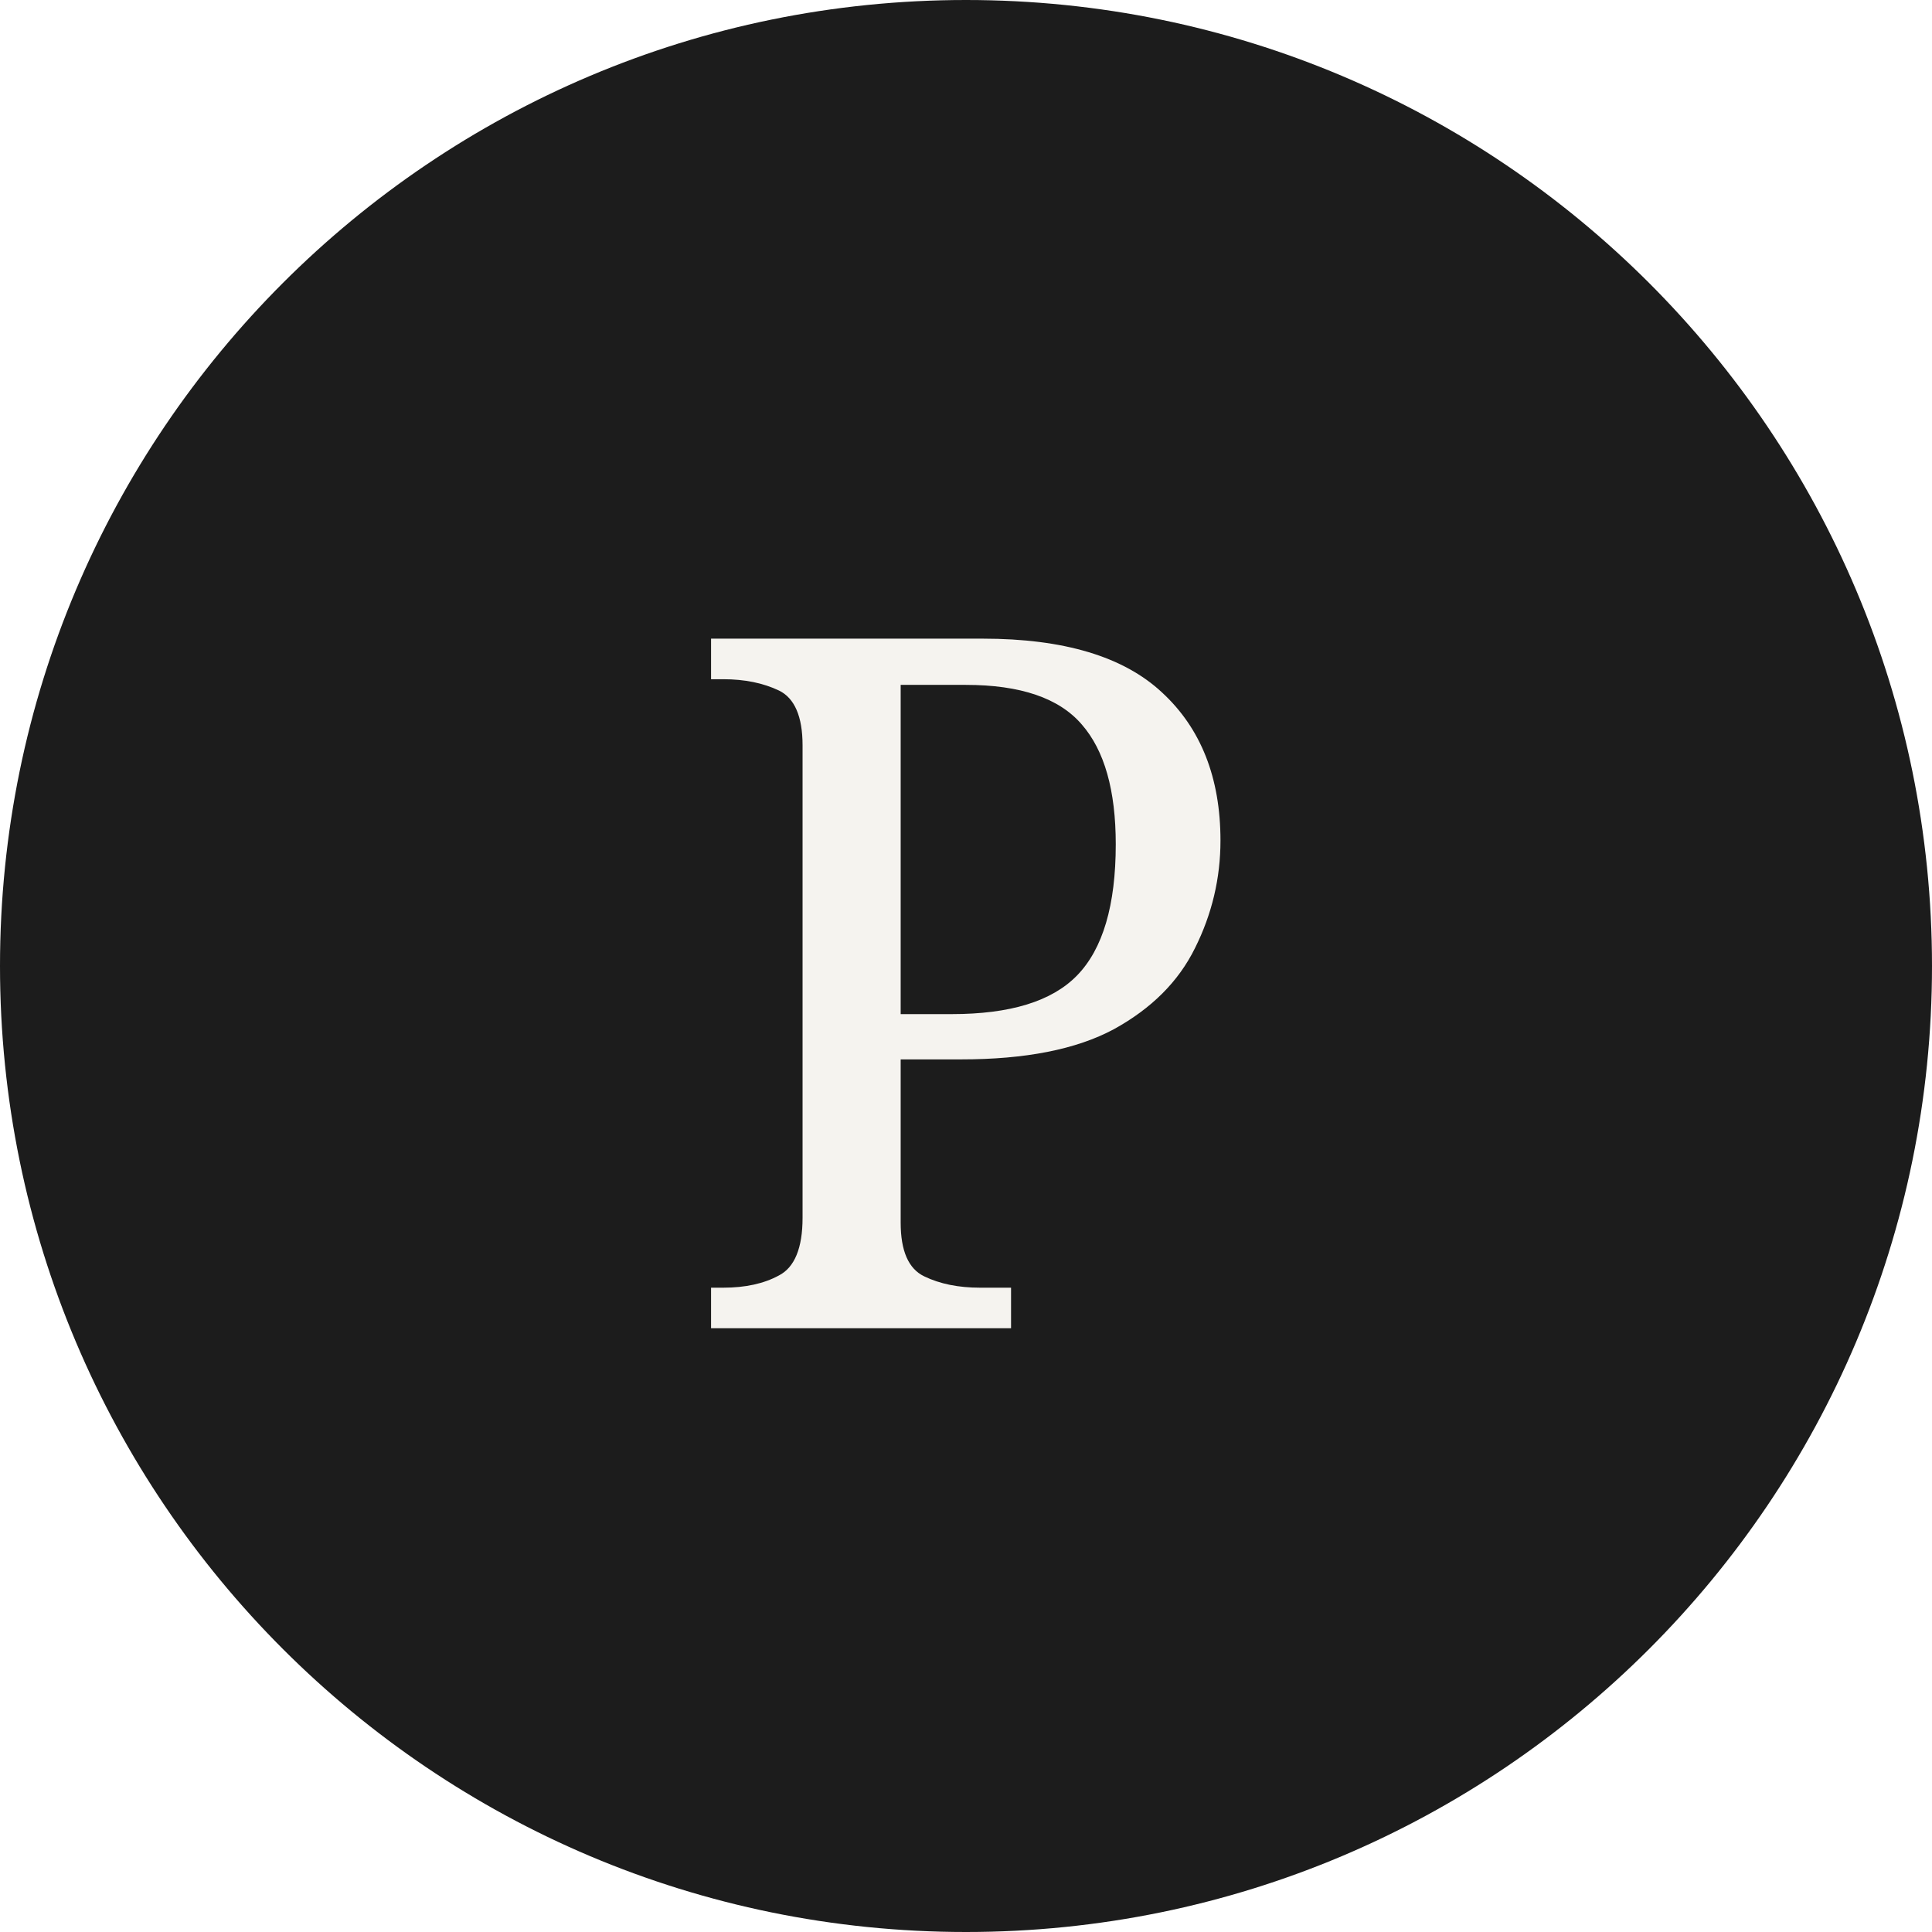
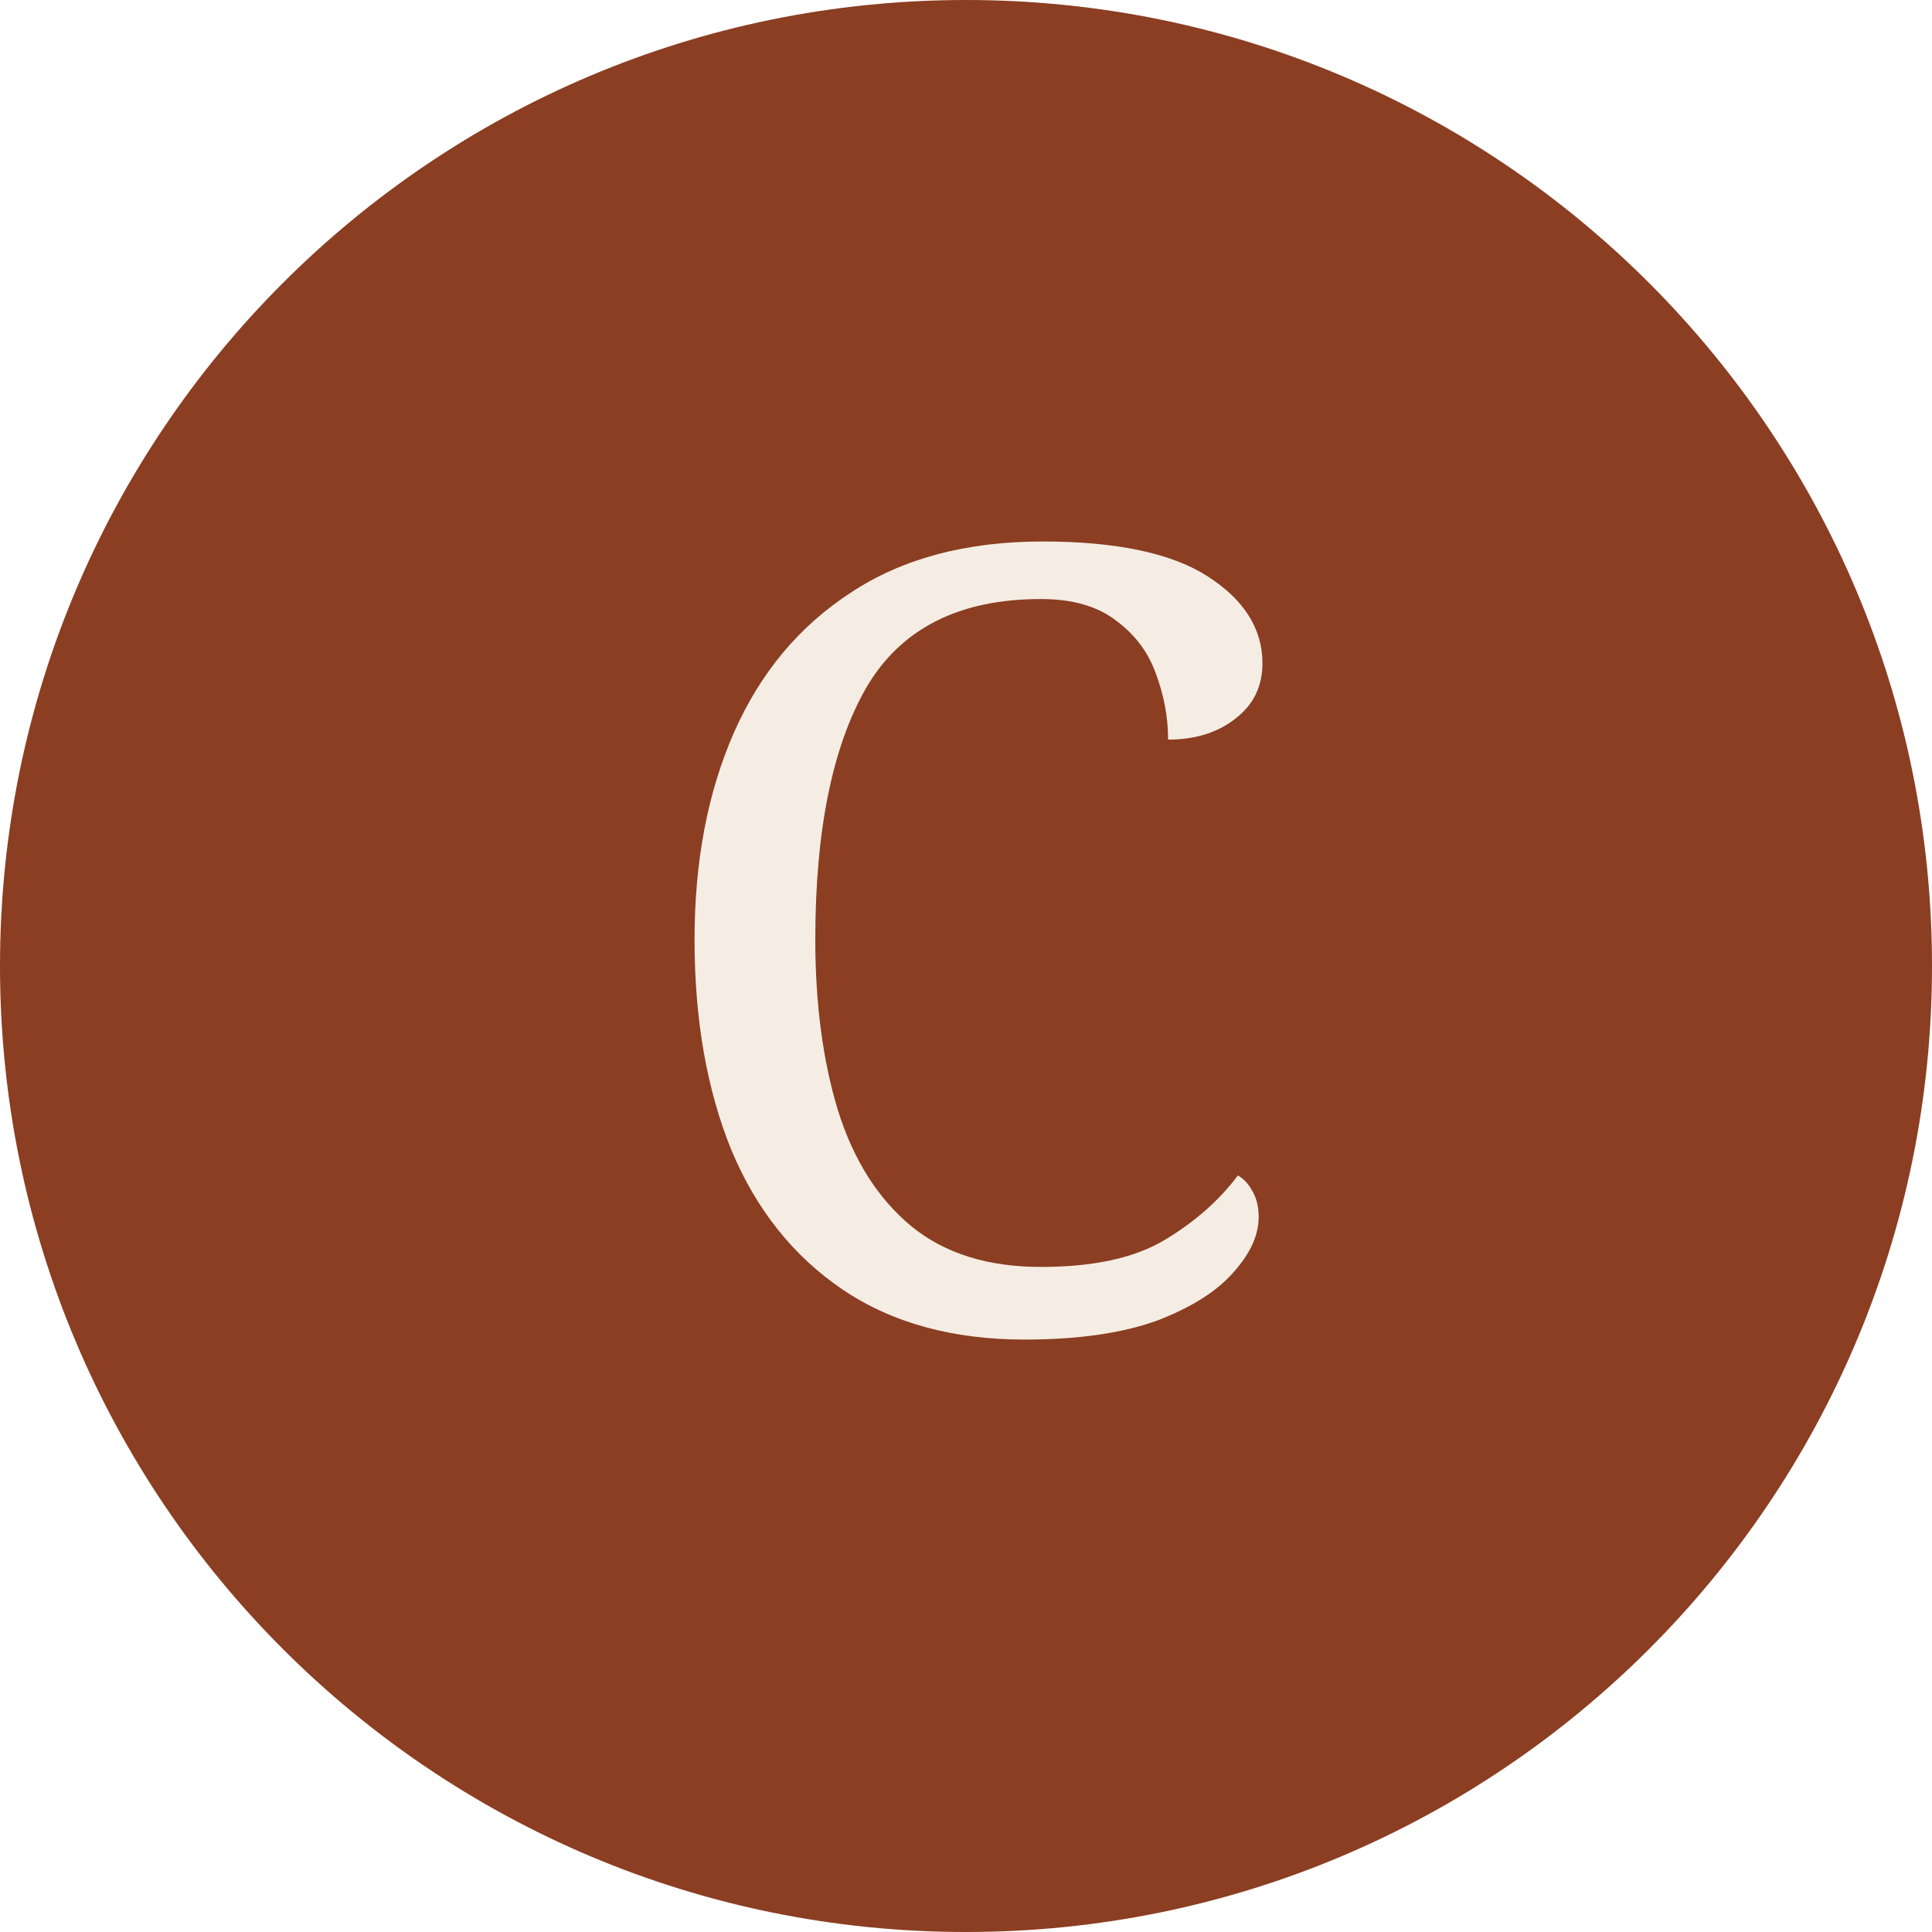
<svg xmlns="http://www.w3.org/2000/svg" viewBox="0 0 32 32">
-   <circle cx="16" cy="16" r="16" fill="#1C1C1C" />
-   <text x="16" y="22" text-anchor="middle" font-family="serif" font-size="16" fill="#F5F3EF">P</text>
+   <circle cx="16" cy="16" r="16" fill="#8B3E22" />
+   <text x="16" y="22" text-anchor="middle" font-family="serif" font-size="18" fill="#F5EDE4">C</text>
</svg>
